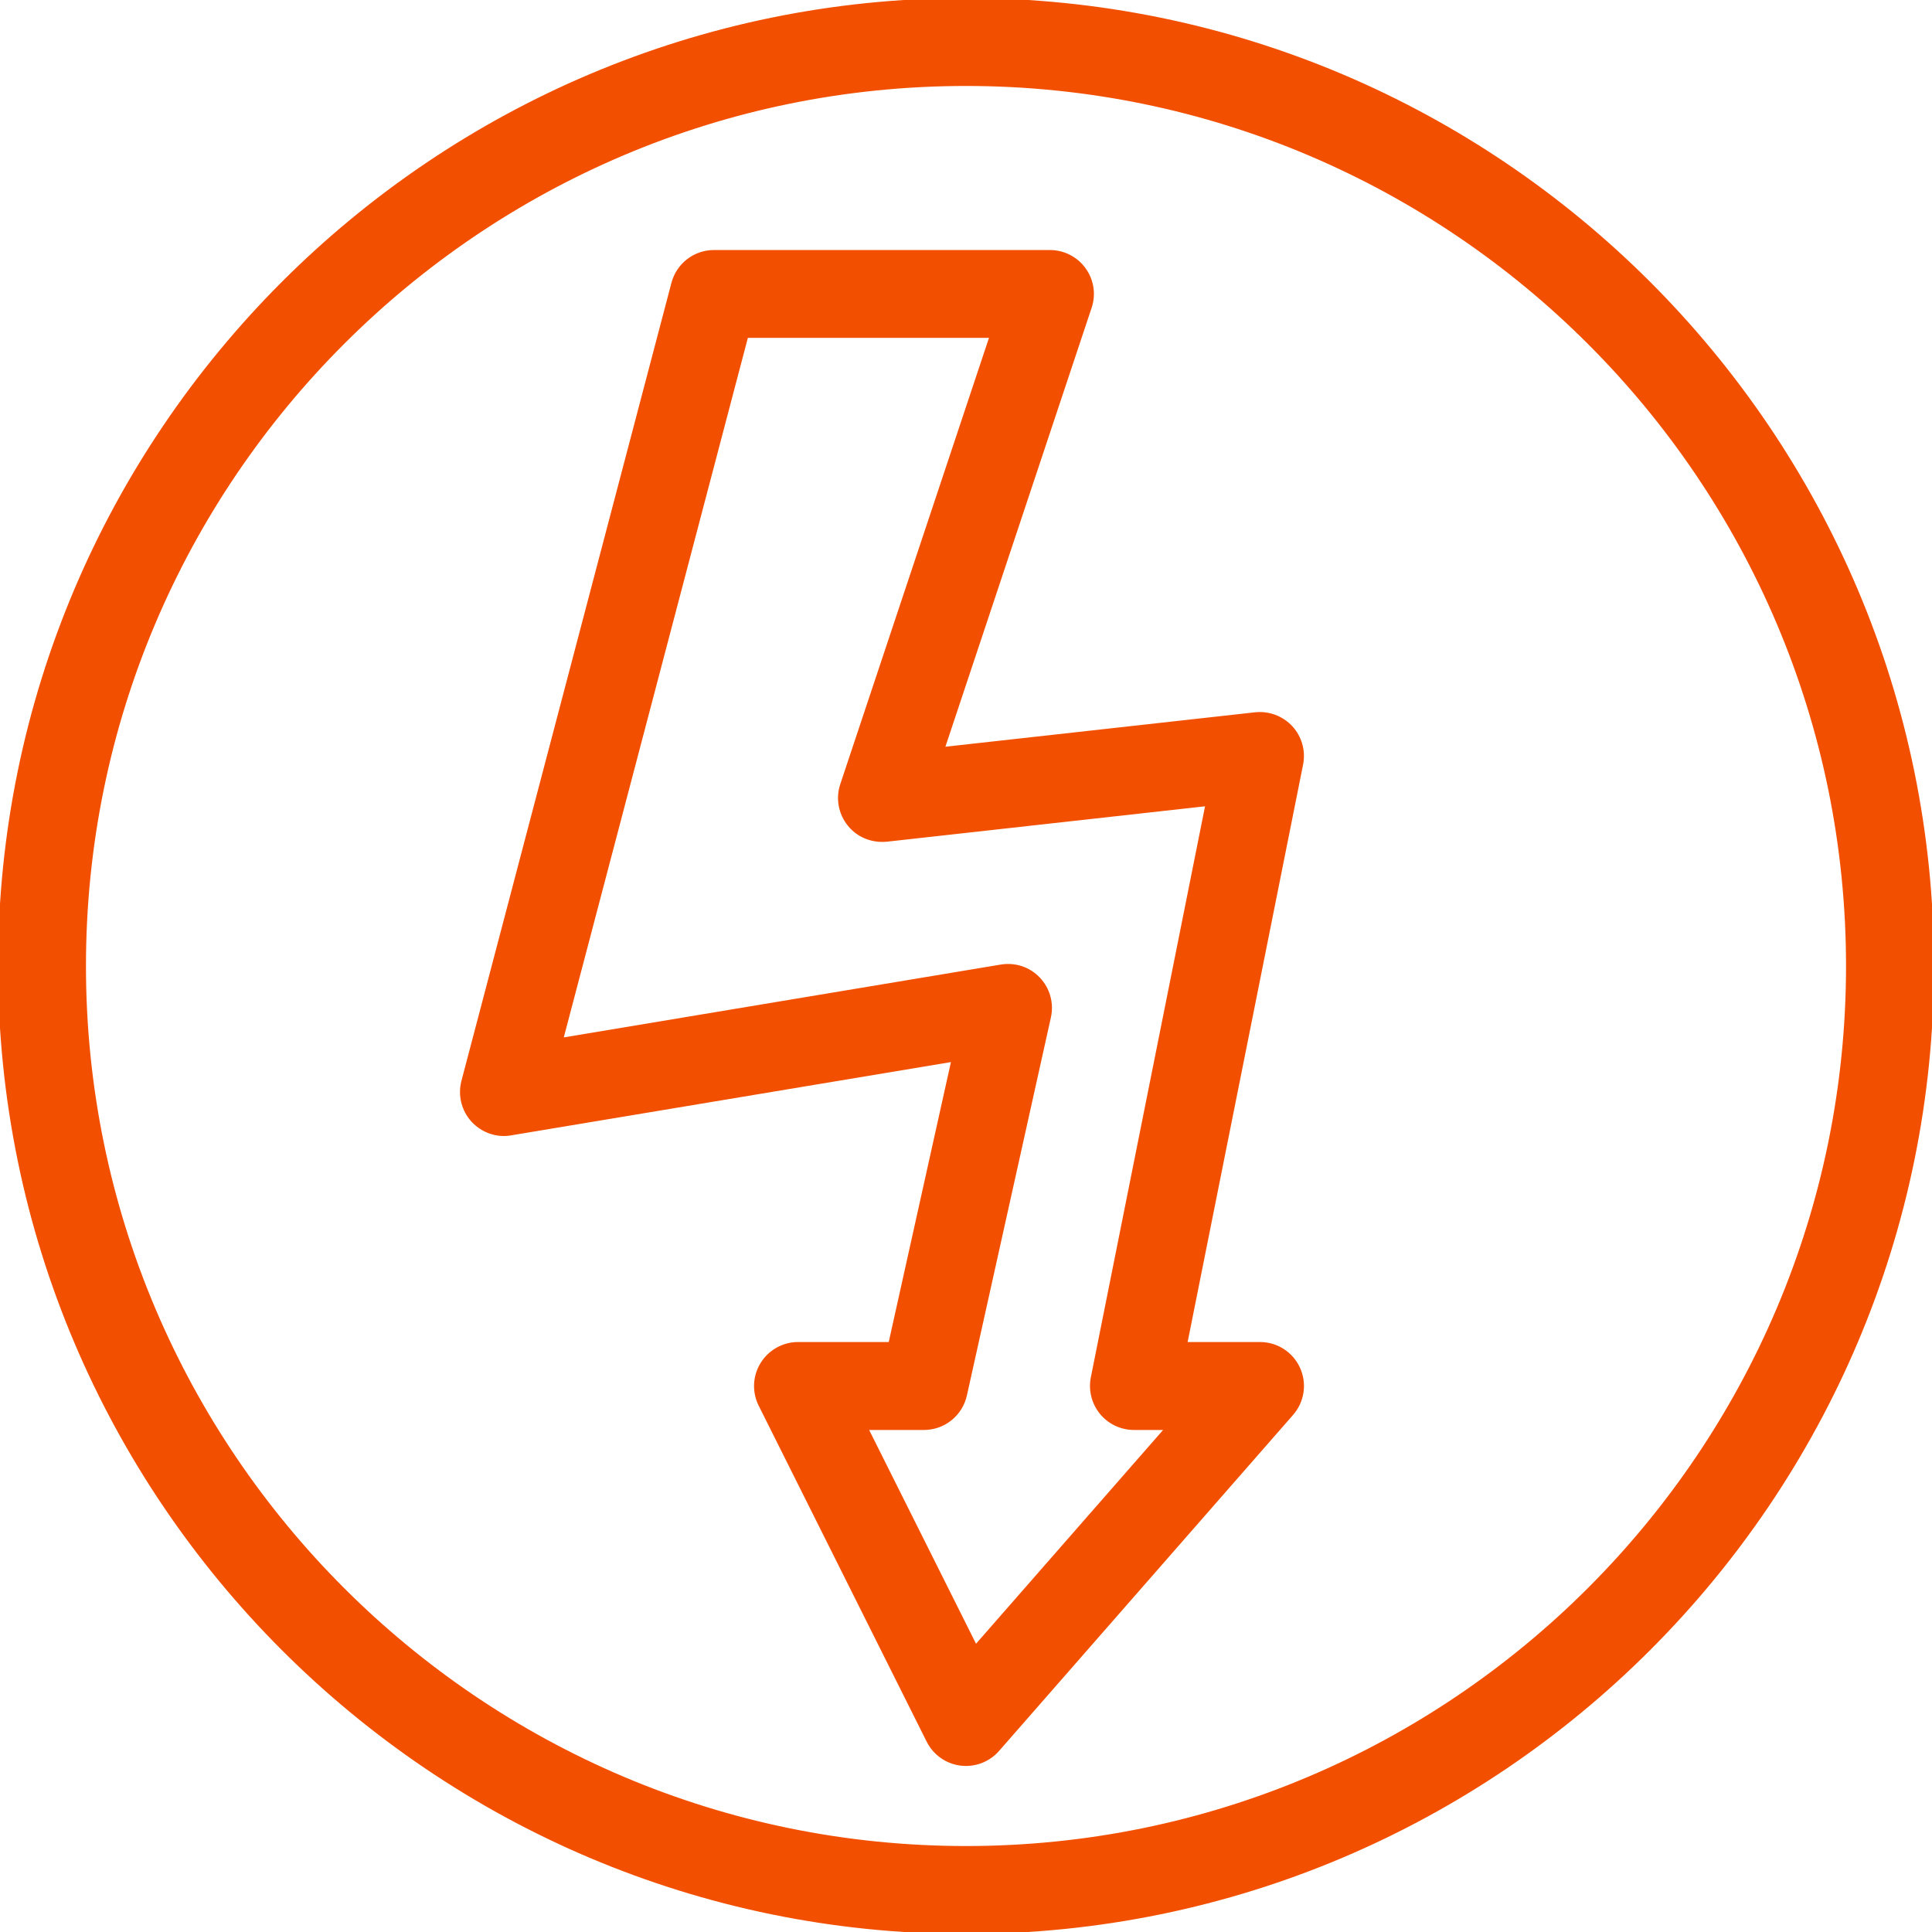
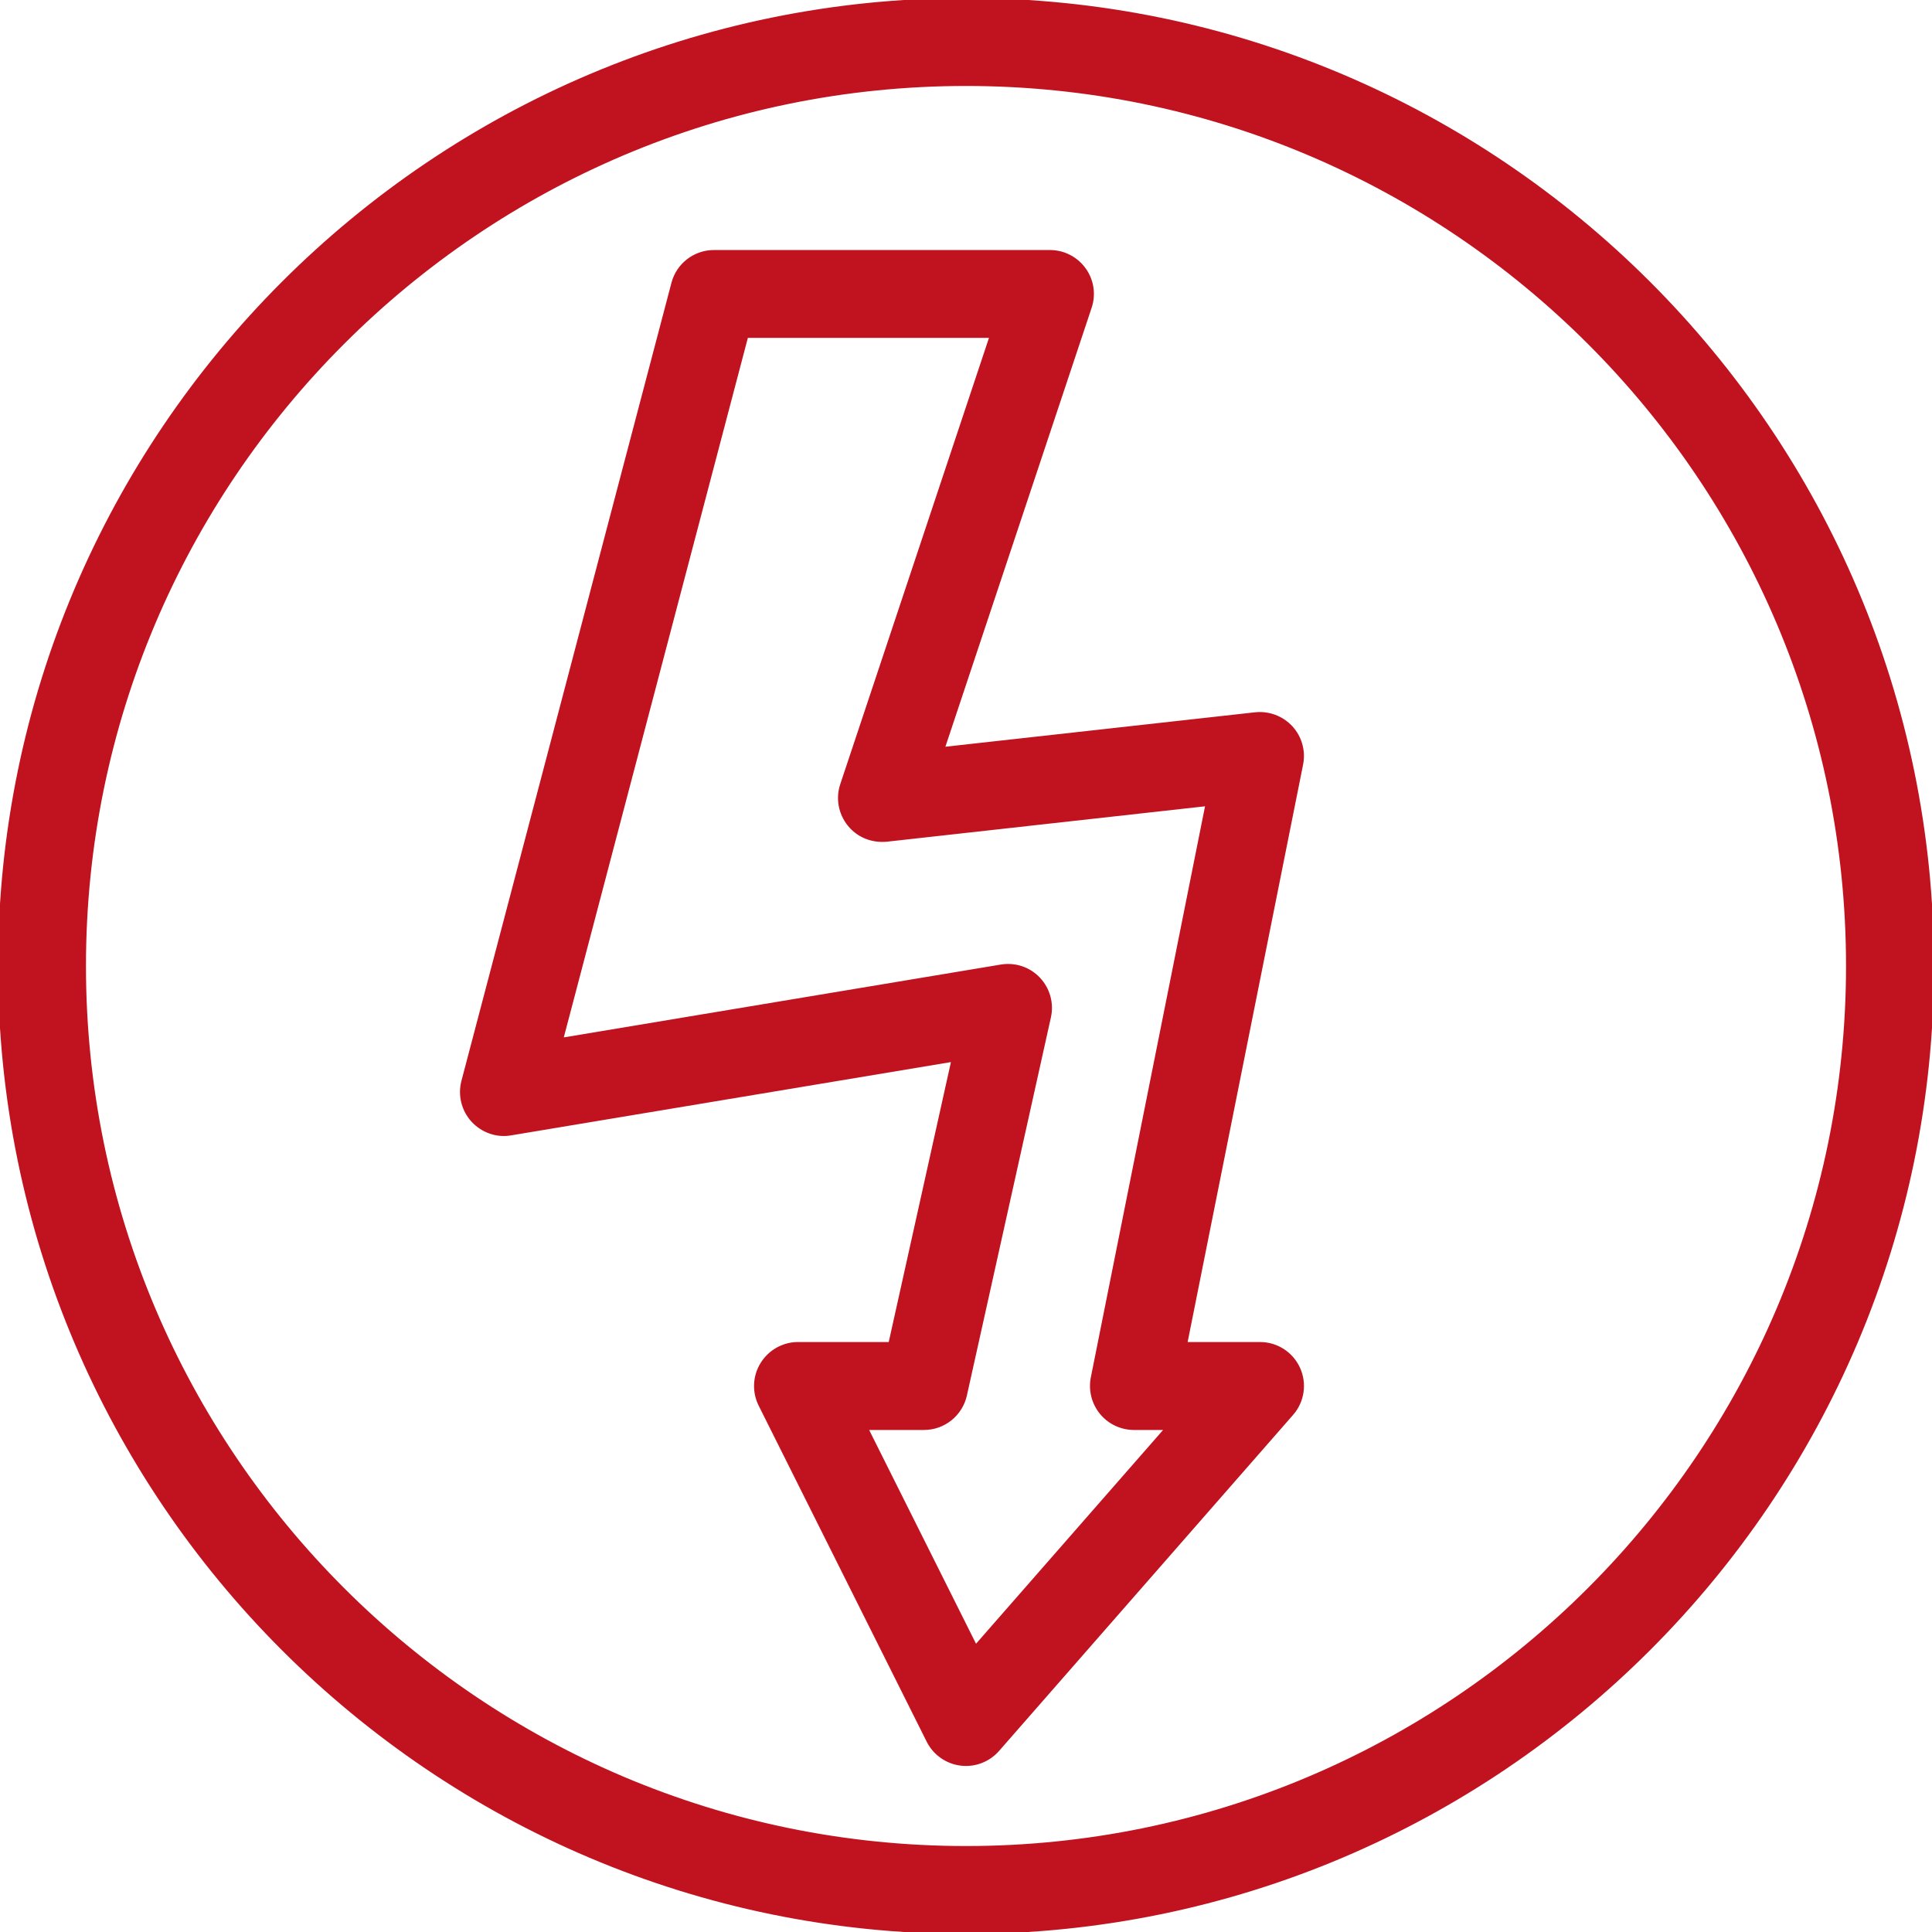
- <svg xmlns="http://www.w3.org/2000/svg" xml:space="preserve" width="800" height="800" fill="#f25000" stroke="#f25000" viewBox="0 0 490.667 490.667">
+ <svg xmlns="http://www.w3.org/2000/svg" xml:space="preserve" width="800" height="800" fill="#c1121f" stroke="#c1121f" viewBox="0 0 490.667 490.667">
  <path d="M320 341.333h-18.987l29.44-147.243a10.66 10.66 0 0 0-2.603-9.301 10.76 10.76 0 0 0-9.045-3.392l-79.424 8.832 37.376-112.192a10.57 10.57 0 0 0-1.451-9.6A10.65 10.65 0 0 0 266.645 64h-85.333a10.655 10.655 0 0 0-10.304 7.957l-53.333 202.667c-.917 3.499 0 7.232 2.432 9.899 2.453 2.667 6.101 3.968 9.643 3.328l112.405-18.731-16.043 72.213h-23.445c-3.691 0-7.125 1.941-9.067 5.077a10.63 10.63 0 0 0-.469 10.368l42.667 85.333a10.66 10.66 0 0 0 8.192 5.803 10.663 10.663 0 0 0 9.365-3.563l74.667-85.333a10.63 10.63 0 0 0 1.685-11.435 10.64 10.64 0 0 0-9.707-6.25zm-72.235 77.014-27.84-55.68h14.741c4.992 0 9.323-3.477 10.411-8.384l21.333-96a10.66 10.66 0 0 0-2.667-9.643c-2.432-2.581-5.952-3.755-9.493-3.179l-111.744 18.624 47.04-178.773h62.315l-37.973 113.963c-1.173 3.456-.469 7.253 1.813 10.091s5.76 4.245 9.472 3.904l81.493-9.067-29.141 145.707a10.71 10.71 0 0 0 2.219 8.853 10.66 10.66 0 0 0 8.256 3.904h8.491z" />
  <path d="M245.333 0C110.059 0 0 110.059 0 245.333s110.059 245.333 245.333 245.333 245.333-110.059 245.333-245.333S380.608 0 245.333 0zm0 469.333c-123.52 0-224-100.48-224-224s100.48-224 224-224 224 100.48 224 224-100.48 224-224 224z" />
</svg>
